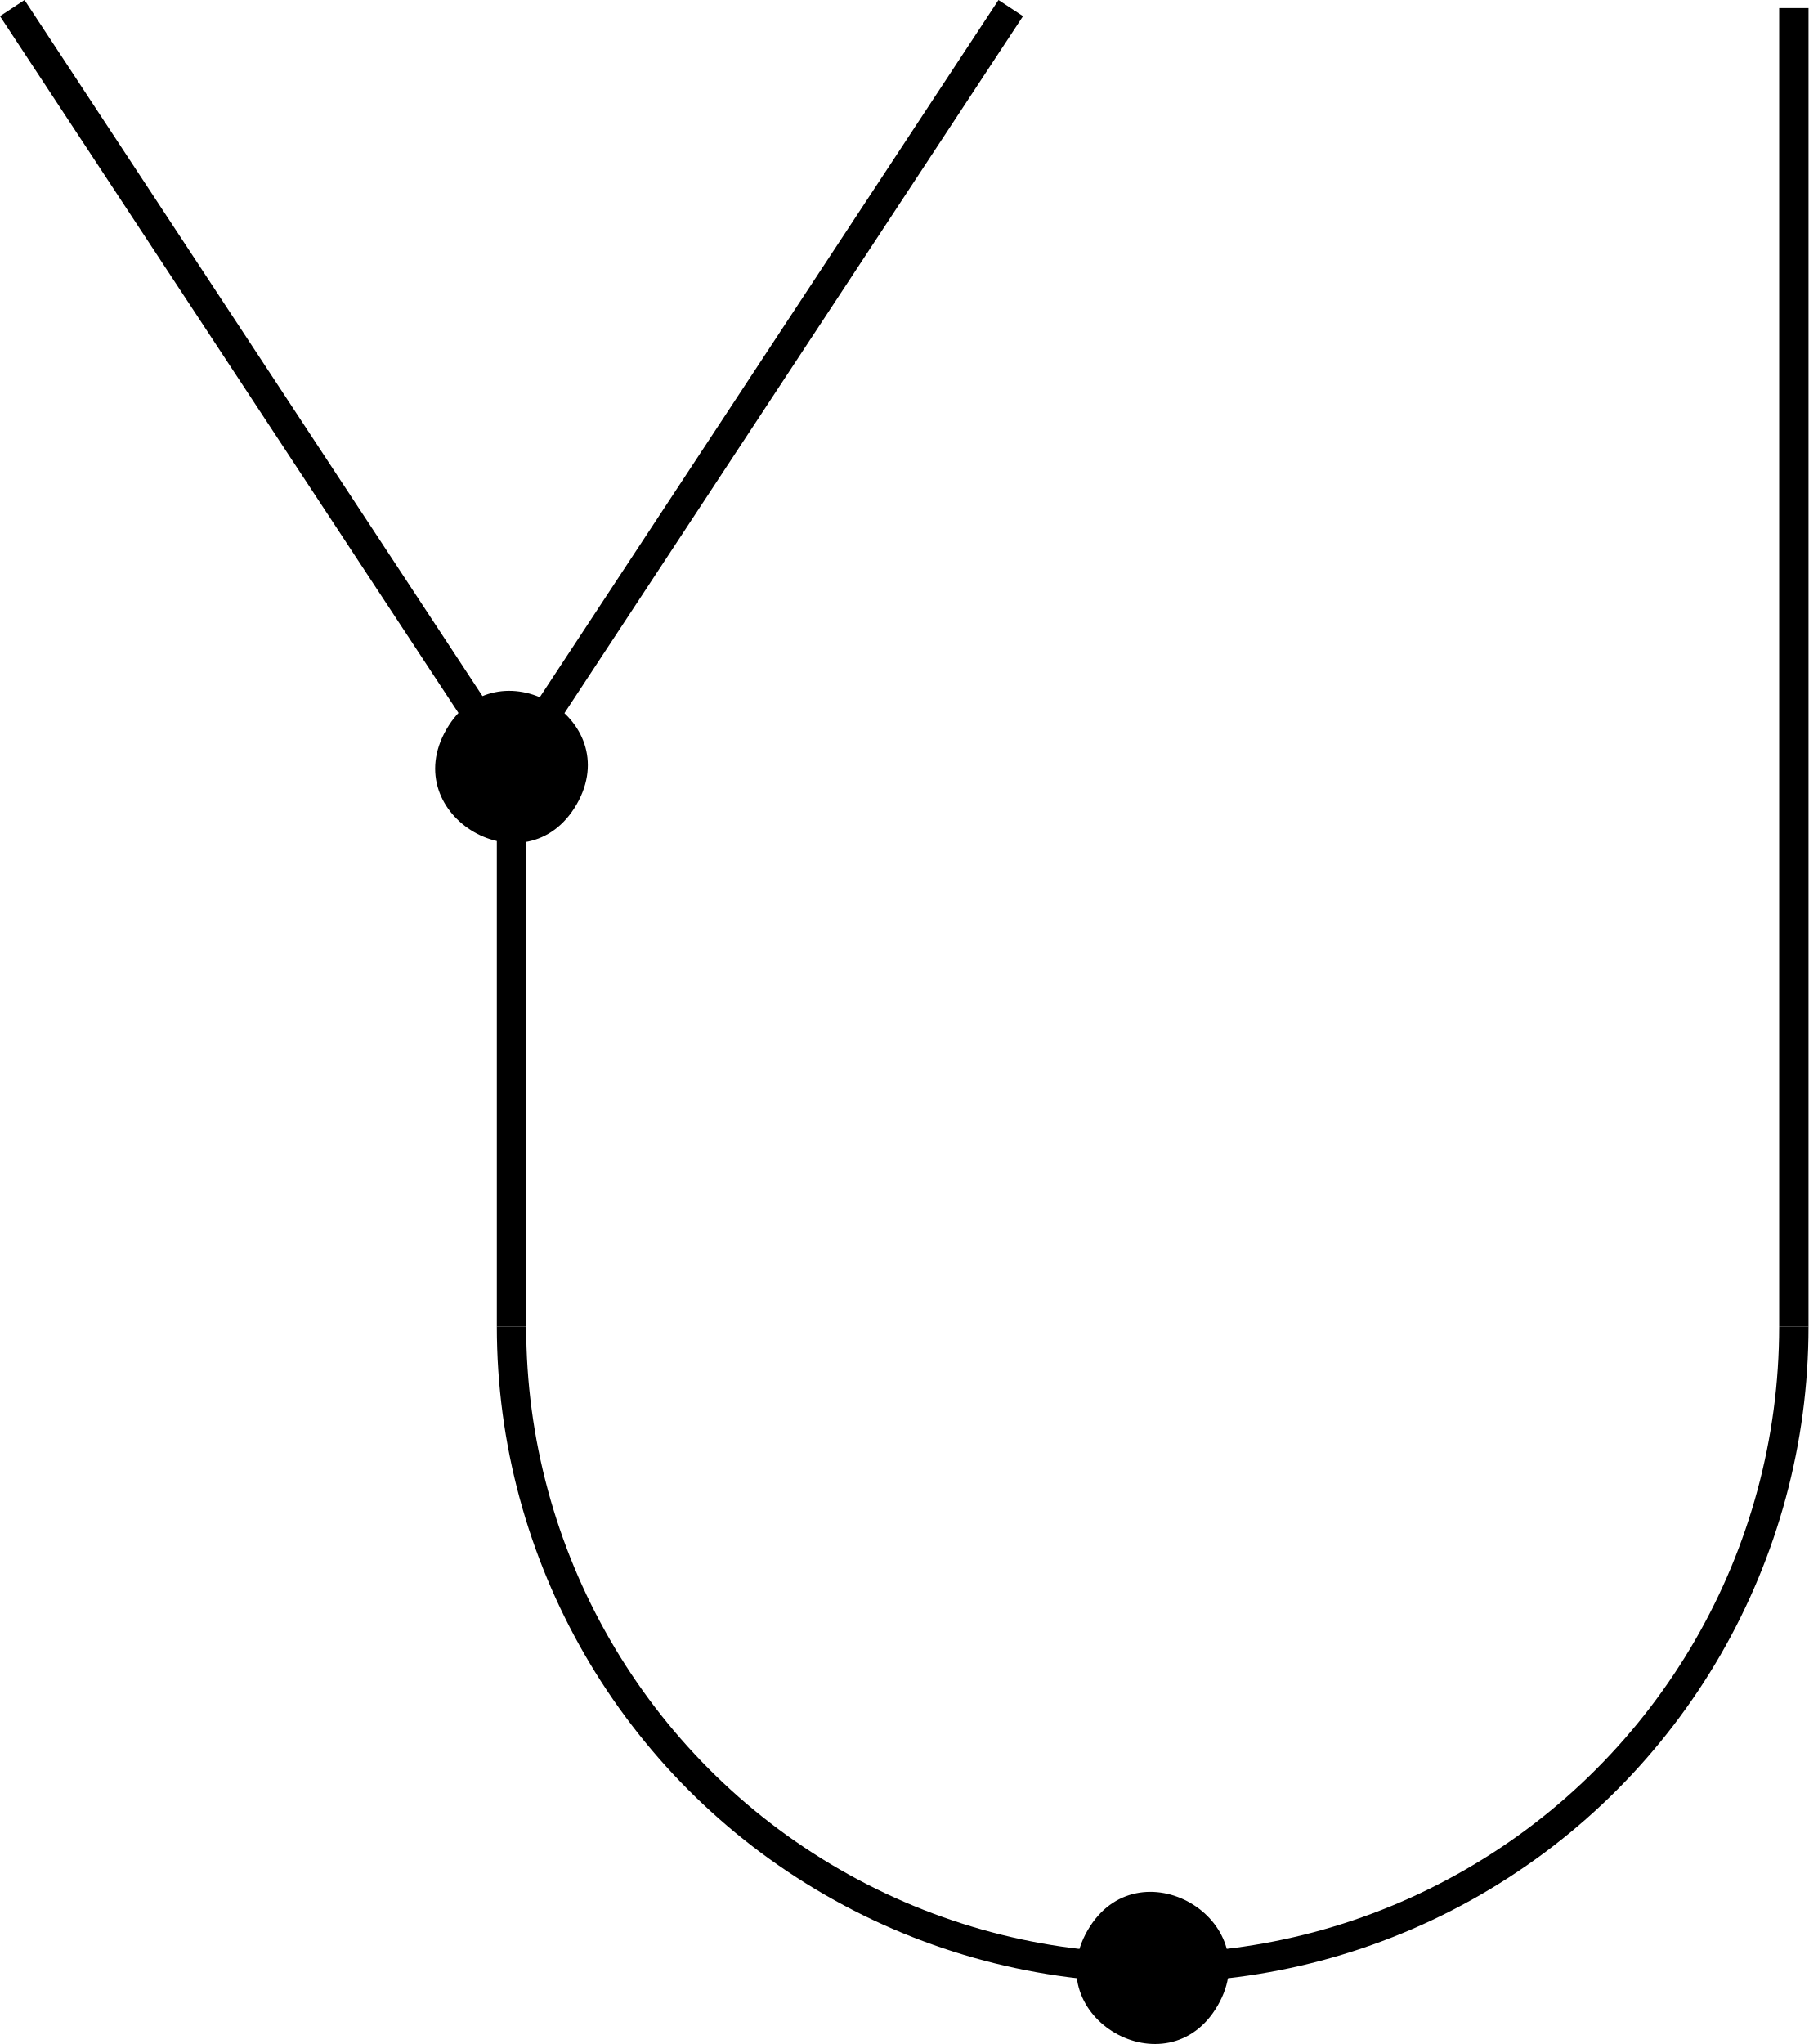
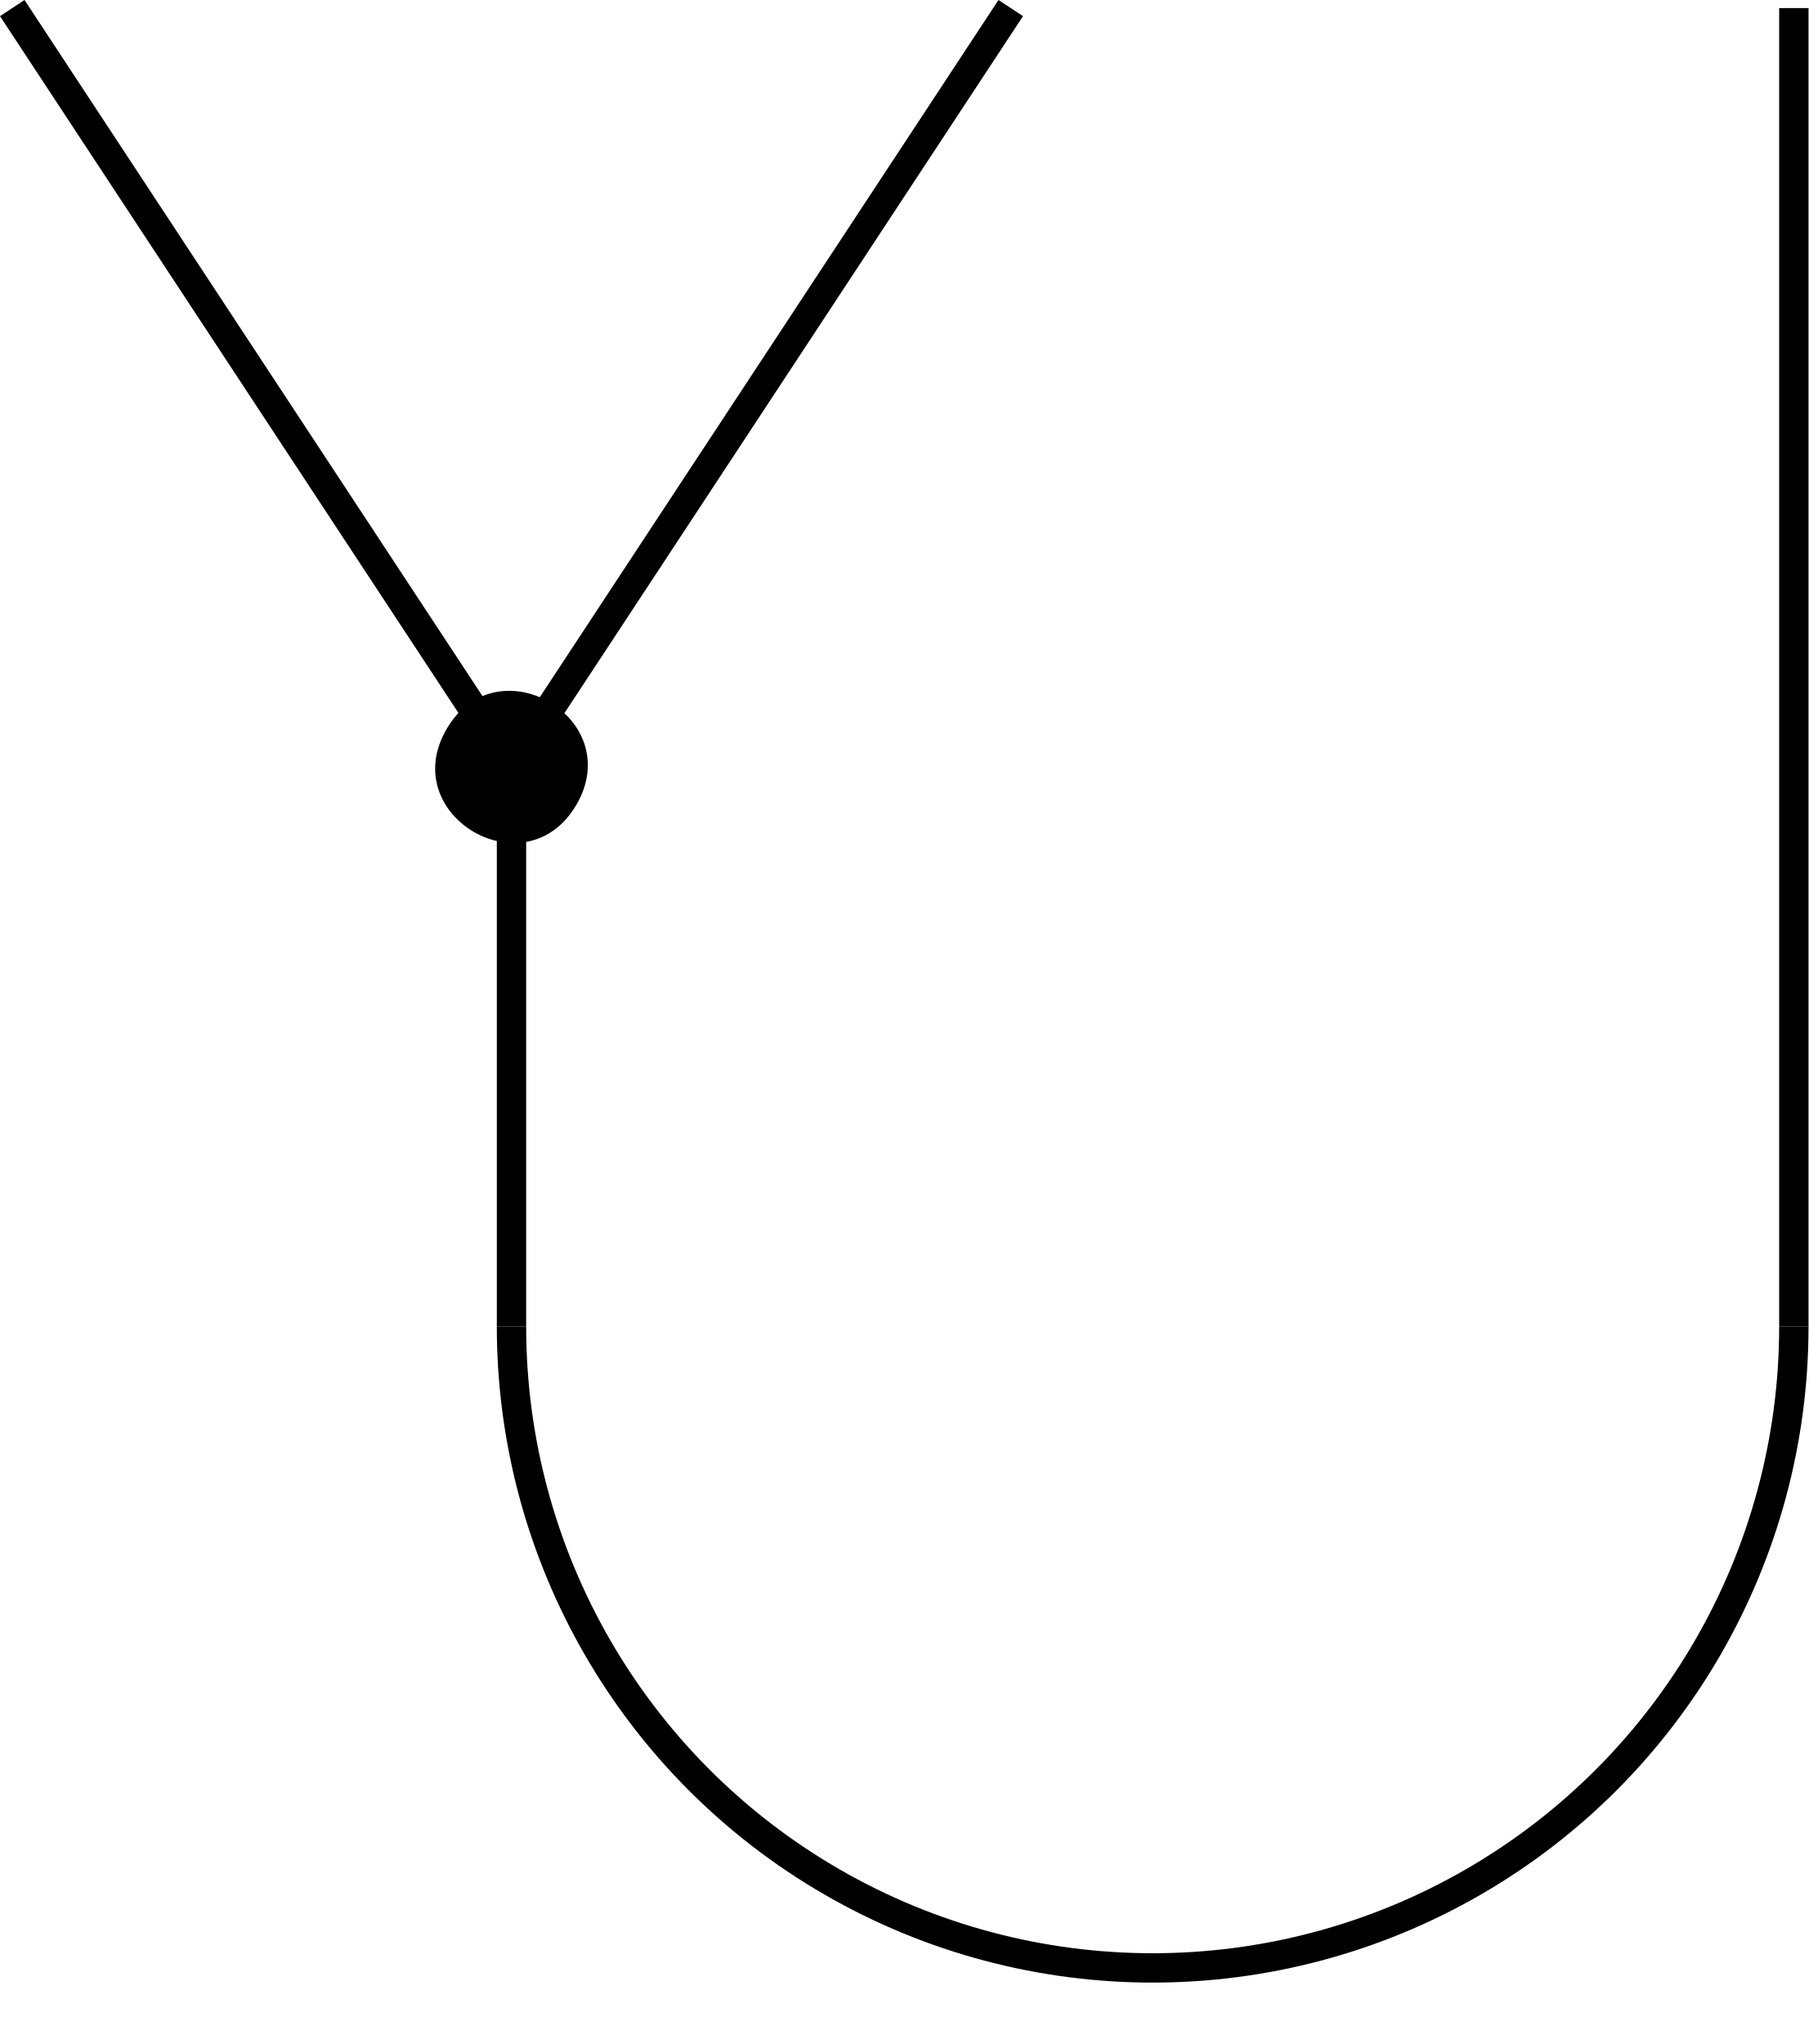
<svg xmlns="http://www.w3.org/2000/svg" width="123.227pt" height="139.245pt" viewBox="0 0 123.227 139.245" version="1.1" id="svg10">
  <defs id="defs10" />
  <rect style="display:none;fill:none;stroke:#d40000;stroke-width:1.842;stroke-dasharray:none;stroke-opacity:0.551" id="rect4" width="68.033" height="33.499" x="0.835" y="-16.2" />
  <path fill-rule="nonzero" fill="#000000" fill-opacity="1" d="m 39.286,54.803 c 3.412,-5.91 -5.455,-11.029 -8.867,-5.119 -3.414,5.913 5.453,11.032 8.867,5.119" id="path10" />
  <path style="fill:none;stroke:#000000;stroke-width:2;stroke-linecap:butt;stroke-linejoin:miter;stroke-dasharray:none;stroke-opacity:1" d="m 34.852,52.244 -2e-6,38.131" id="path3" />
  <path style="fill:none;stroke:#000000;stroke-width:2;stroke-linecap:butt;stroke-linejoin:miter;stroke-dasharray:none;stroke-opacity:1" d="M 68.869,0.55 34.852,52.244" id="path3-5" />
  <path style="fill:none;stroke:#000000;stroke-width:2;stroke-linecap:butt;stroke-linejoin:miter;stroke-dasharray:none;stroke-opacity:1" d="M 0.835,0.55 34.852,52.244" id="path3-56" />
-   <path fill-rule="nonzero" fill="#000000" fill-opacity="1" d="m 82.973,136.621 c 3.412,-5.91 -5.455,-11.029 -8.867,-5.119 -3.414,5.913 5.453,11.032 8.867,5.119" id="path10-2" />
  <path style="font-variation-settings:normal;fill:none;fill-opacity:1;fill-rule:evenodd;stroke:#000000;stroke-width:2;stroke-linecap:butt;stroke-linejoin:miter;stroke-miterlimit:10;stroke-dasharray:none;stroke-dashoffset:0;stroke-opacity:1;stop-color:#000000" id="path1" d="m 122.227,90.375 a 43.688,43.688 0 0 1 -21.844,37.834 43.688,43.688 0 0 1 -43.687,-10e-6 A 43.688,43.688 0 0 1 34.852,90.375" />
  <path style="fill:none;stroke:#000000;stroke-width:2;stroke-linecap:butt;stroke-linejoin:miter;stroke-dasharray:none;stroke-opacity:1" d="M 122.227,0.55 V 90.375" id="path3-3" />
</svg>
